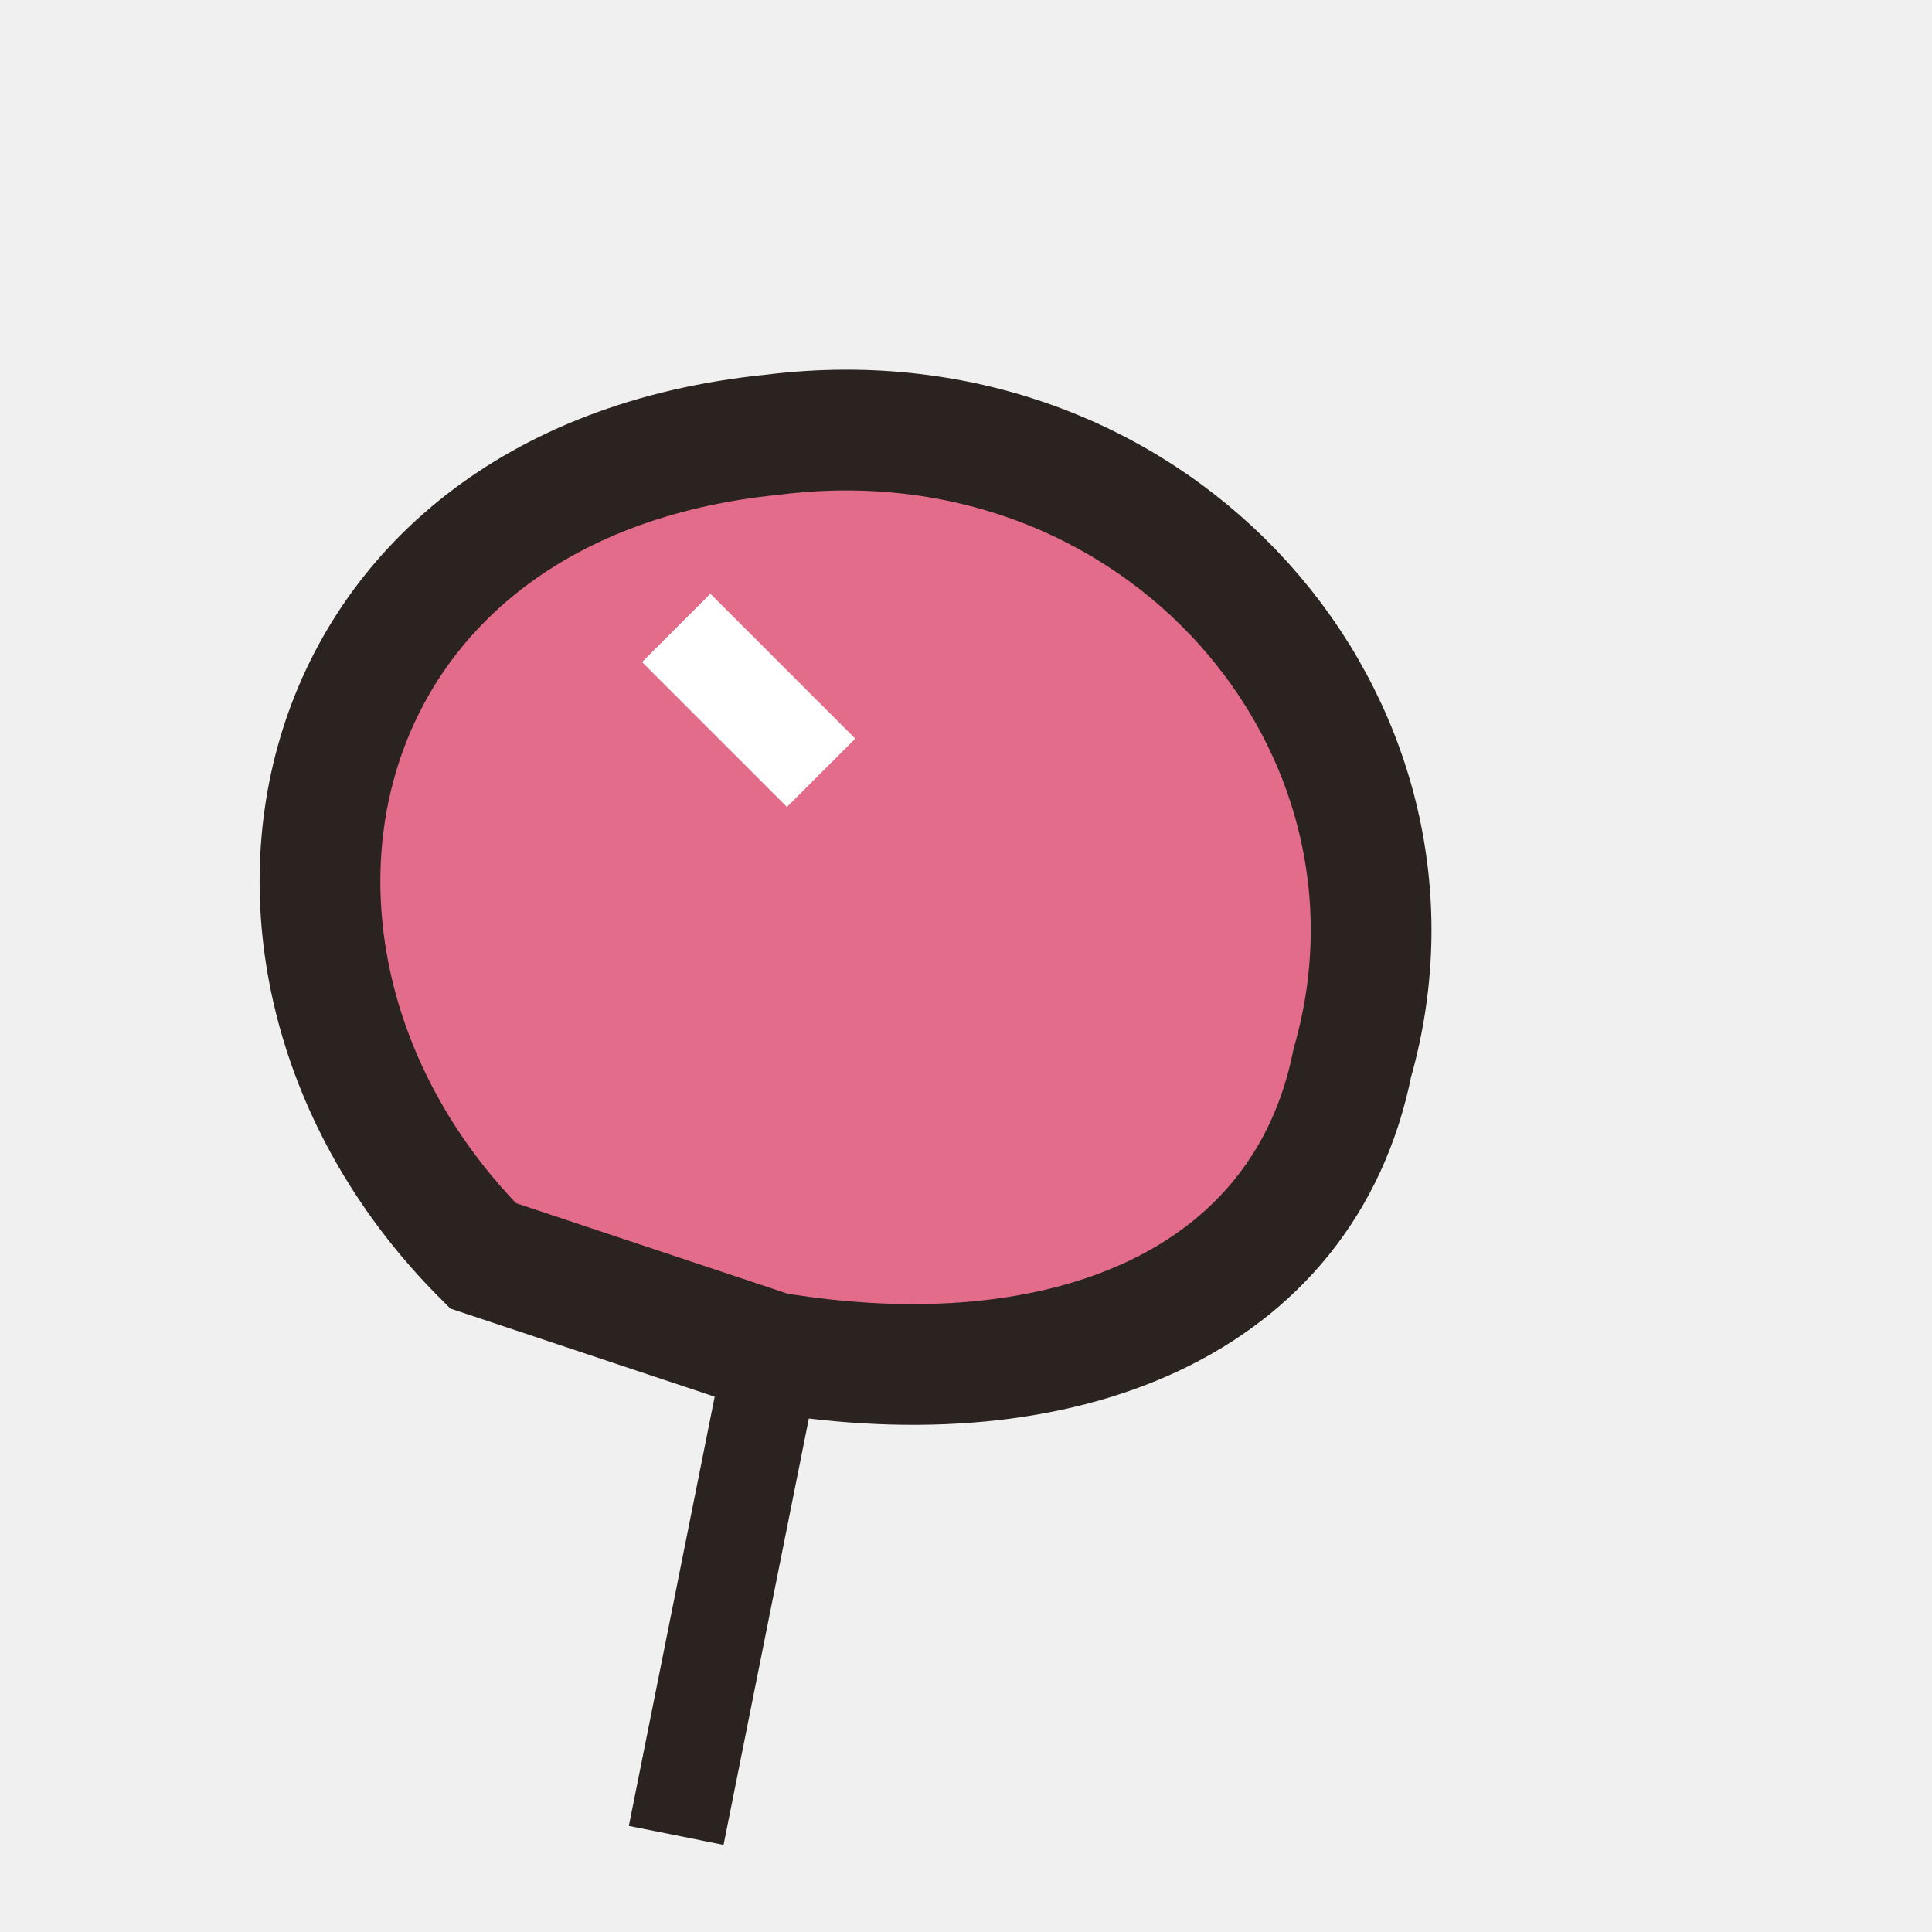
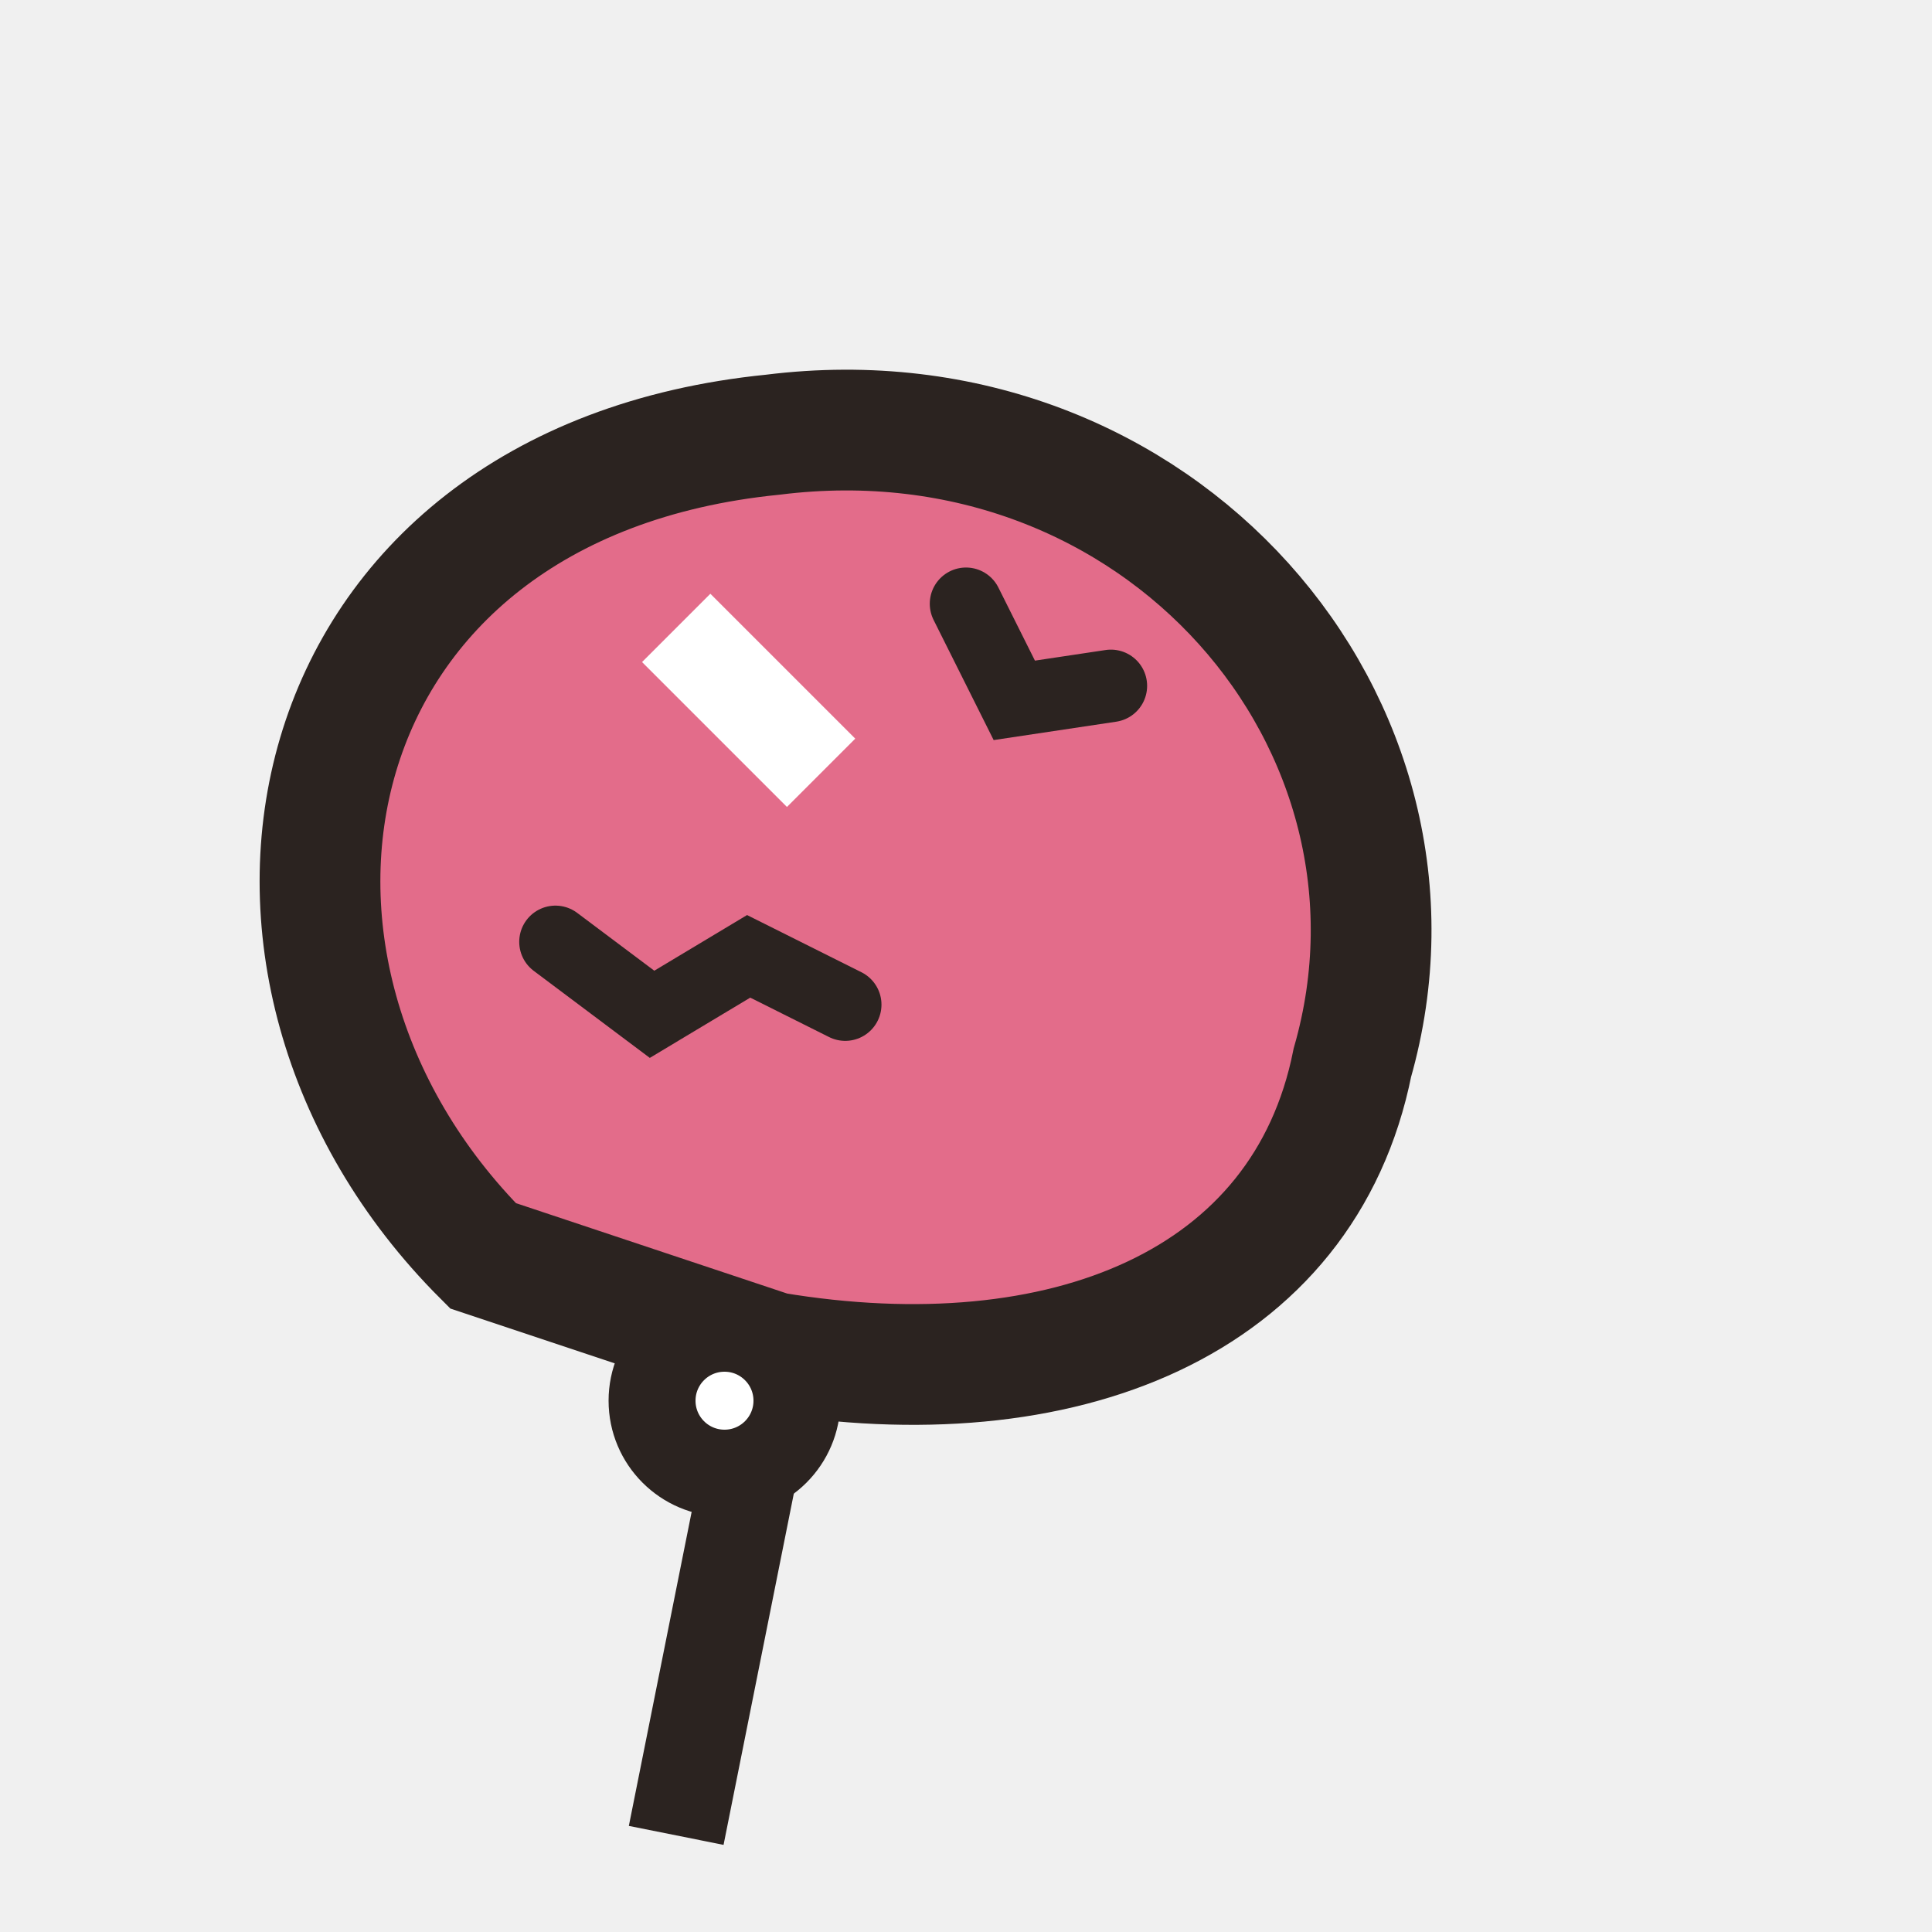
- <svg xmlns="http://www.w3.org/2000/svg" viewBox="0 0 40 40" width="34" height="34">
-   <path d="M10 26c-6-6-4-16 6-17 8-1 14 6 12 13-1 5-6 7-12 6z" fill="#E36C8A" stroke="#2B2320" stroke-width="2.5" />
-   <path d="M16 28l-2 10" stroke="#2B2320" stroke-width="2" />
-   <path d="M14 13l3 3" stroke="#fff" stroke-width="2" />
+ <svg xmlns="http://www.w3.org/2000/svg" viewBox="0 0 40 40" width="34" height="34" overflow="visible" aria-hidden="true">
+   <style>
+ @keyframes a-leak{0%,15%{transform:scale(1) rotate(0)}35%{transform:scale(.92,.86) rotate(-6deg)}55%{transform:scale(.78,.68) rotate(5deg)}75%,90%{transform:scale(.62,.5) rotate(-12deg)}100%{transform:scale(1) rotate(0)}}
+ @keyframes a-str{0%,15%{transform:rotate(0)}75%,90%{transform:rotate(28deg)}100%{transform:rotate(0)}}
+ @keyframes a-wrinkle{0%,30%{opacity:0}60%,90%{opacity:1}96%,100%{opacity:0}}
+ @keyframes a-shine{0%,20%{opacity:1}60%,92%{opacity:0}100%{opacity:1}}
+ @keyframes a-puff{0%{transform:translate(0,0) scale(.4);opacity:0}4%{opacity:1}20%{transform:translate(-9px,5px) scale(1.3);opacity:0}100%{opacity:0}}
+ .a-b{transform-box:view-box;transform-origin:16px 28px;animation:a-leak 3.6s ease-in-out infinite}
+ .a-s{transform-box:view-box;transform-origin:16px 28px;animation:a-str 3.6s ease-in-out infinite}
+ .a-w{animation:a-wrinkle 3.6s ease-in-out infinite}
+ .a-h{animation:a-shine 3.6s ease-in-out infinite}
+ .a-p{transform-box:view-box;transform-origin:15px 29px;animation:a-puff 3.6s ease-out infinite both}
+ .a-p2{animation-delay:.75s}.a-p3{animation-delay:1.5s}.a-p1{animation-delay:.1s}
+ 
+ @media (prefers-reduced-motion:reduce){.a-b,.a-s,.a-w,.a-h,.a-p,.b-pin,.b-b,.b-s,.b-x,.c-g,.c-h{animation:none}.a-p,.a-w,.b-x,.b-pin{opacity:0}}</style>
+   <g class="a-s">
+     <path d="M16 28l-2 10" stroke="#2B2320" stroke-width="2" />
+   </g>
+   <g class="a-b">
+     <path d="M10 26c-6-6-4-16 6-17 8-1 14 6 12 13-1 5-6 7-12 6z" fill="#E36C8A" stroke="#2B2320" stroke-width="2.5" />
+     <g class="a-h">
+       <path d="M14 13l3 3" stroke="#fff" stroke-width="2" />
+     </g>
+     <path class="a-w" d="M11.5 19.5l2 1.5 2-1.2 2 1M20 12.5l1 2 2-.3" stroke="#2B2320" stroke-width="1.5" fill="none" stroke-linecap="round" />
+   </g>
+   <circle class="a-p a-p1" cx="15" cy="29" r="1.8" fill="#fff" stroke="#2B2320" stroke-width="1.2" />
+   <circle class="a-p a-p2" cx="15" cy="29" r="1.5" fill="#fff" stroke="#2B2320" stroke-width="1.2" />
+   <circle class="a-p a-p3" cx="15" cy="29" r="1.2" fill="#fff" stroke="#2B2320" stroke-width="1.2" />
</svg>
